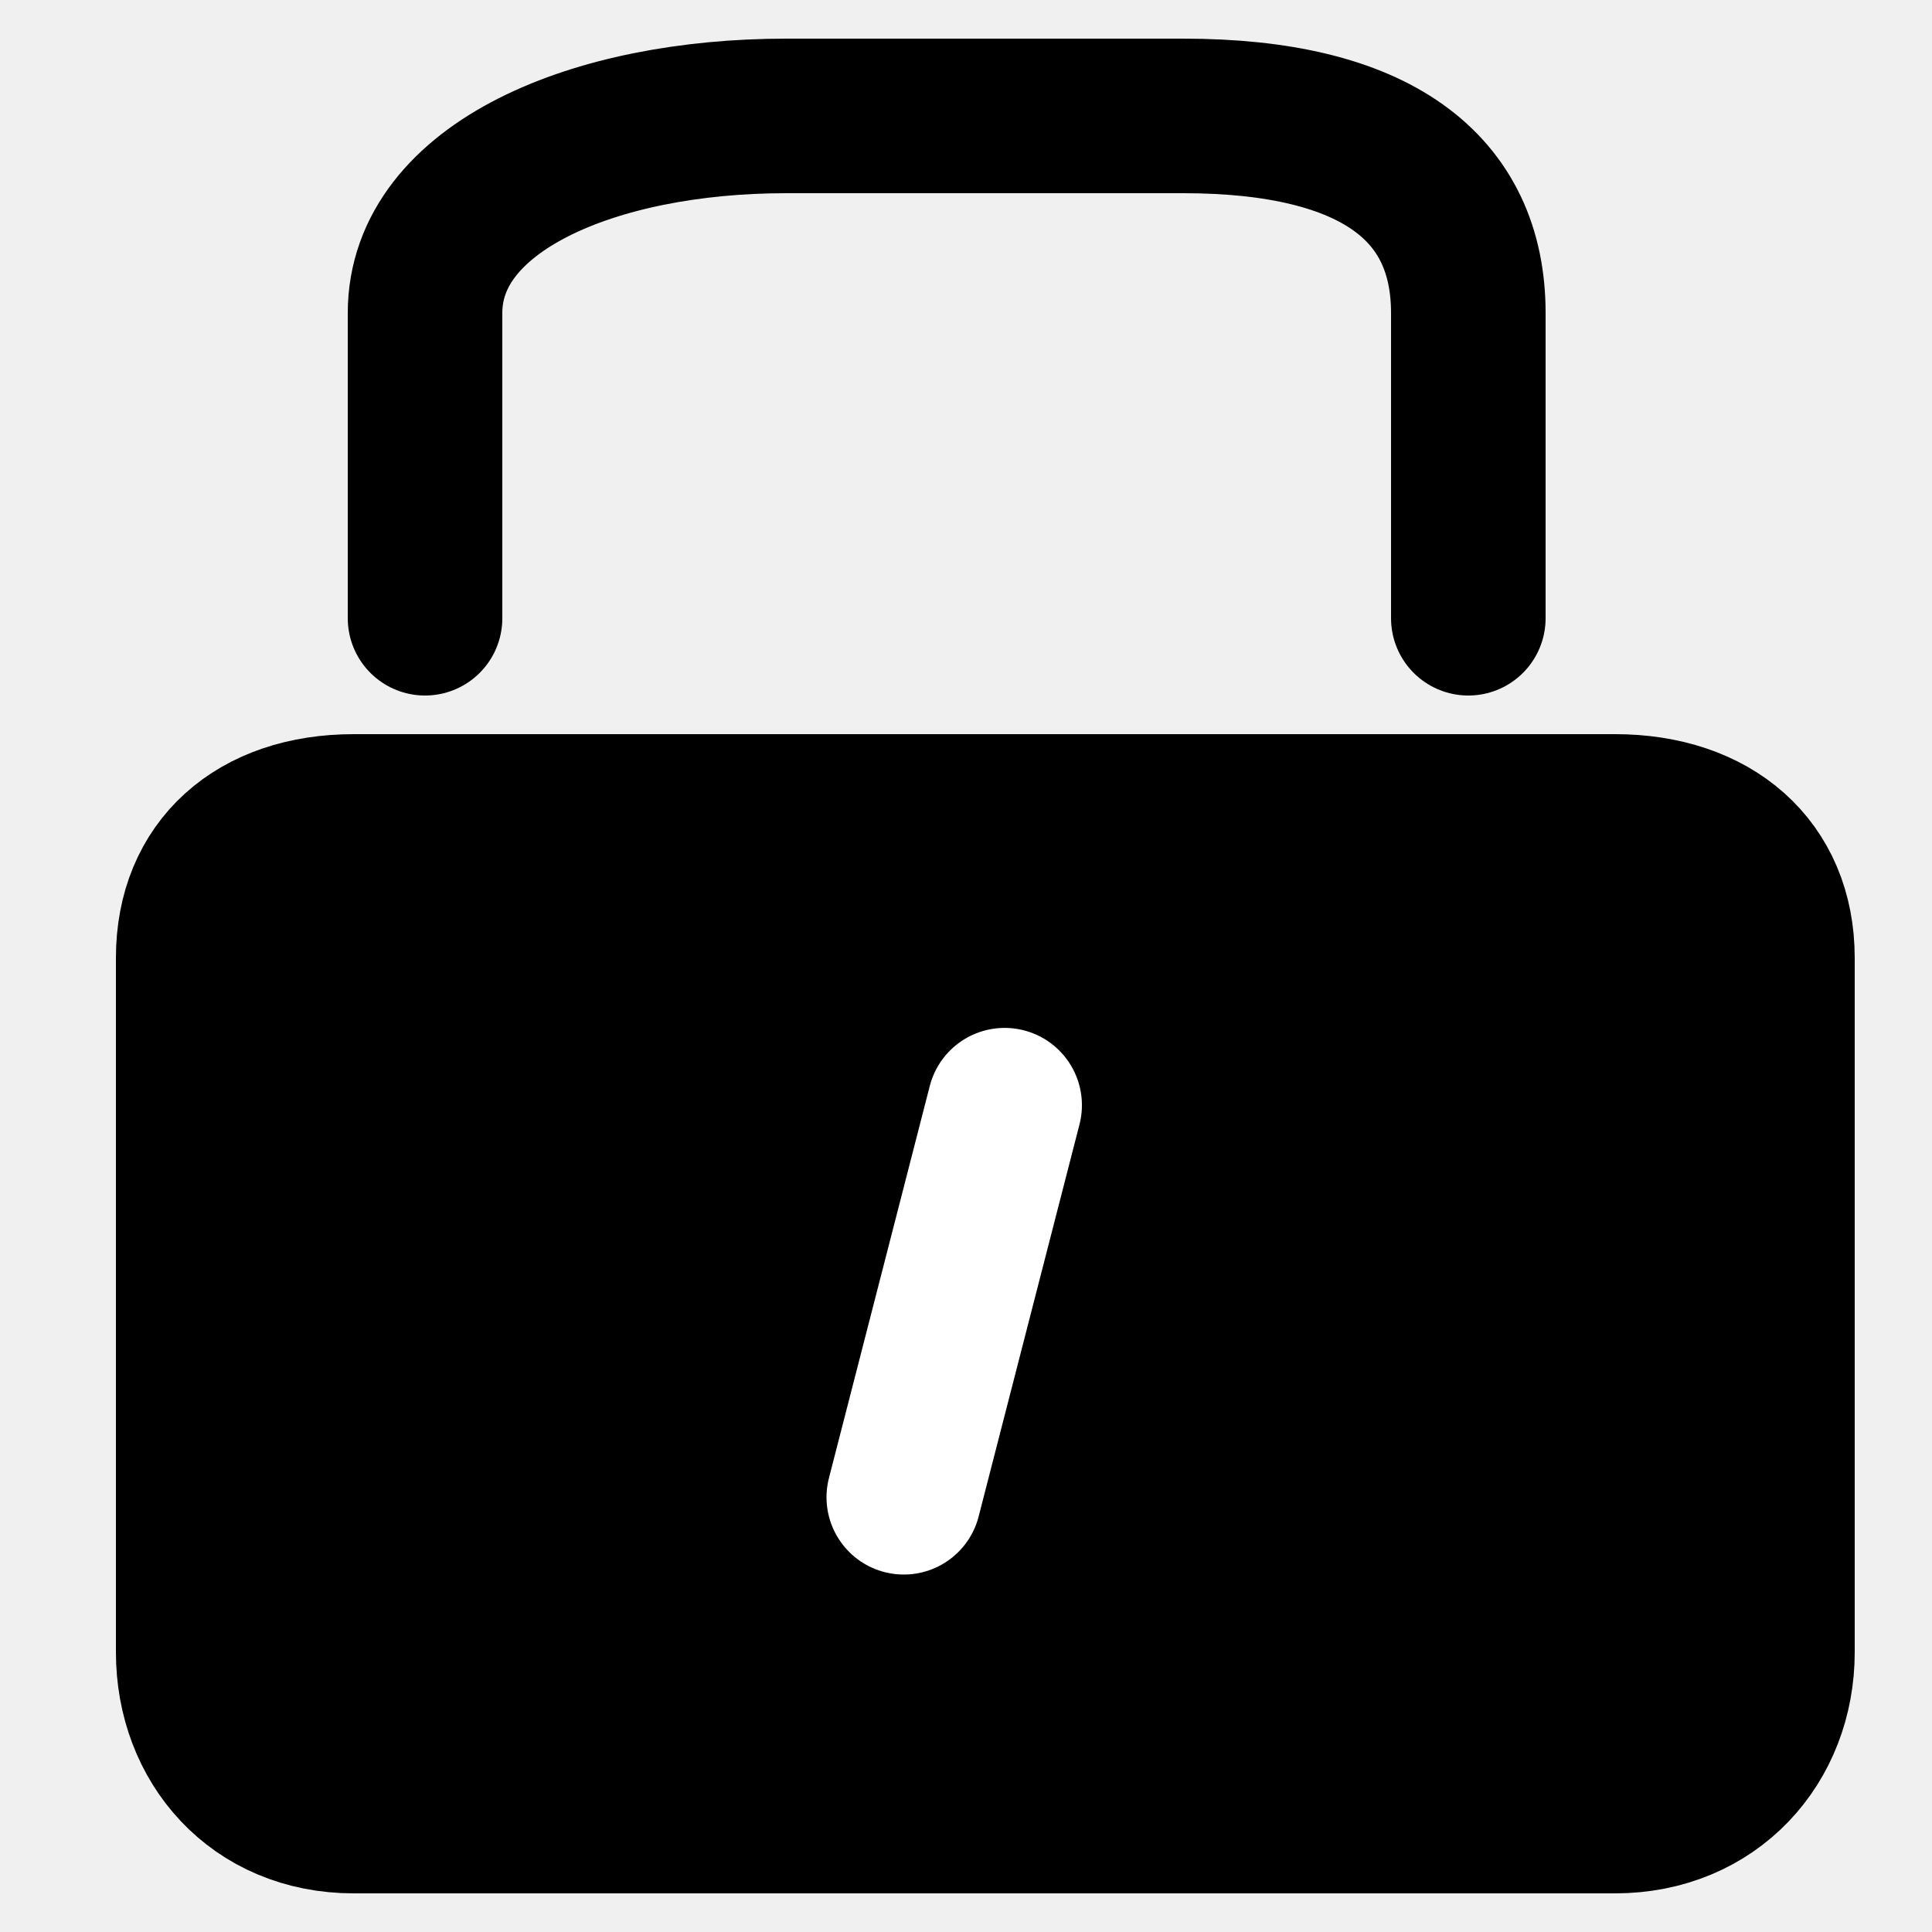
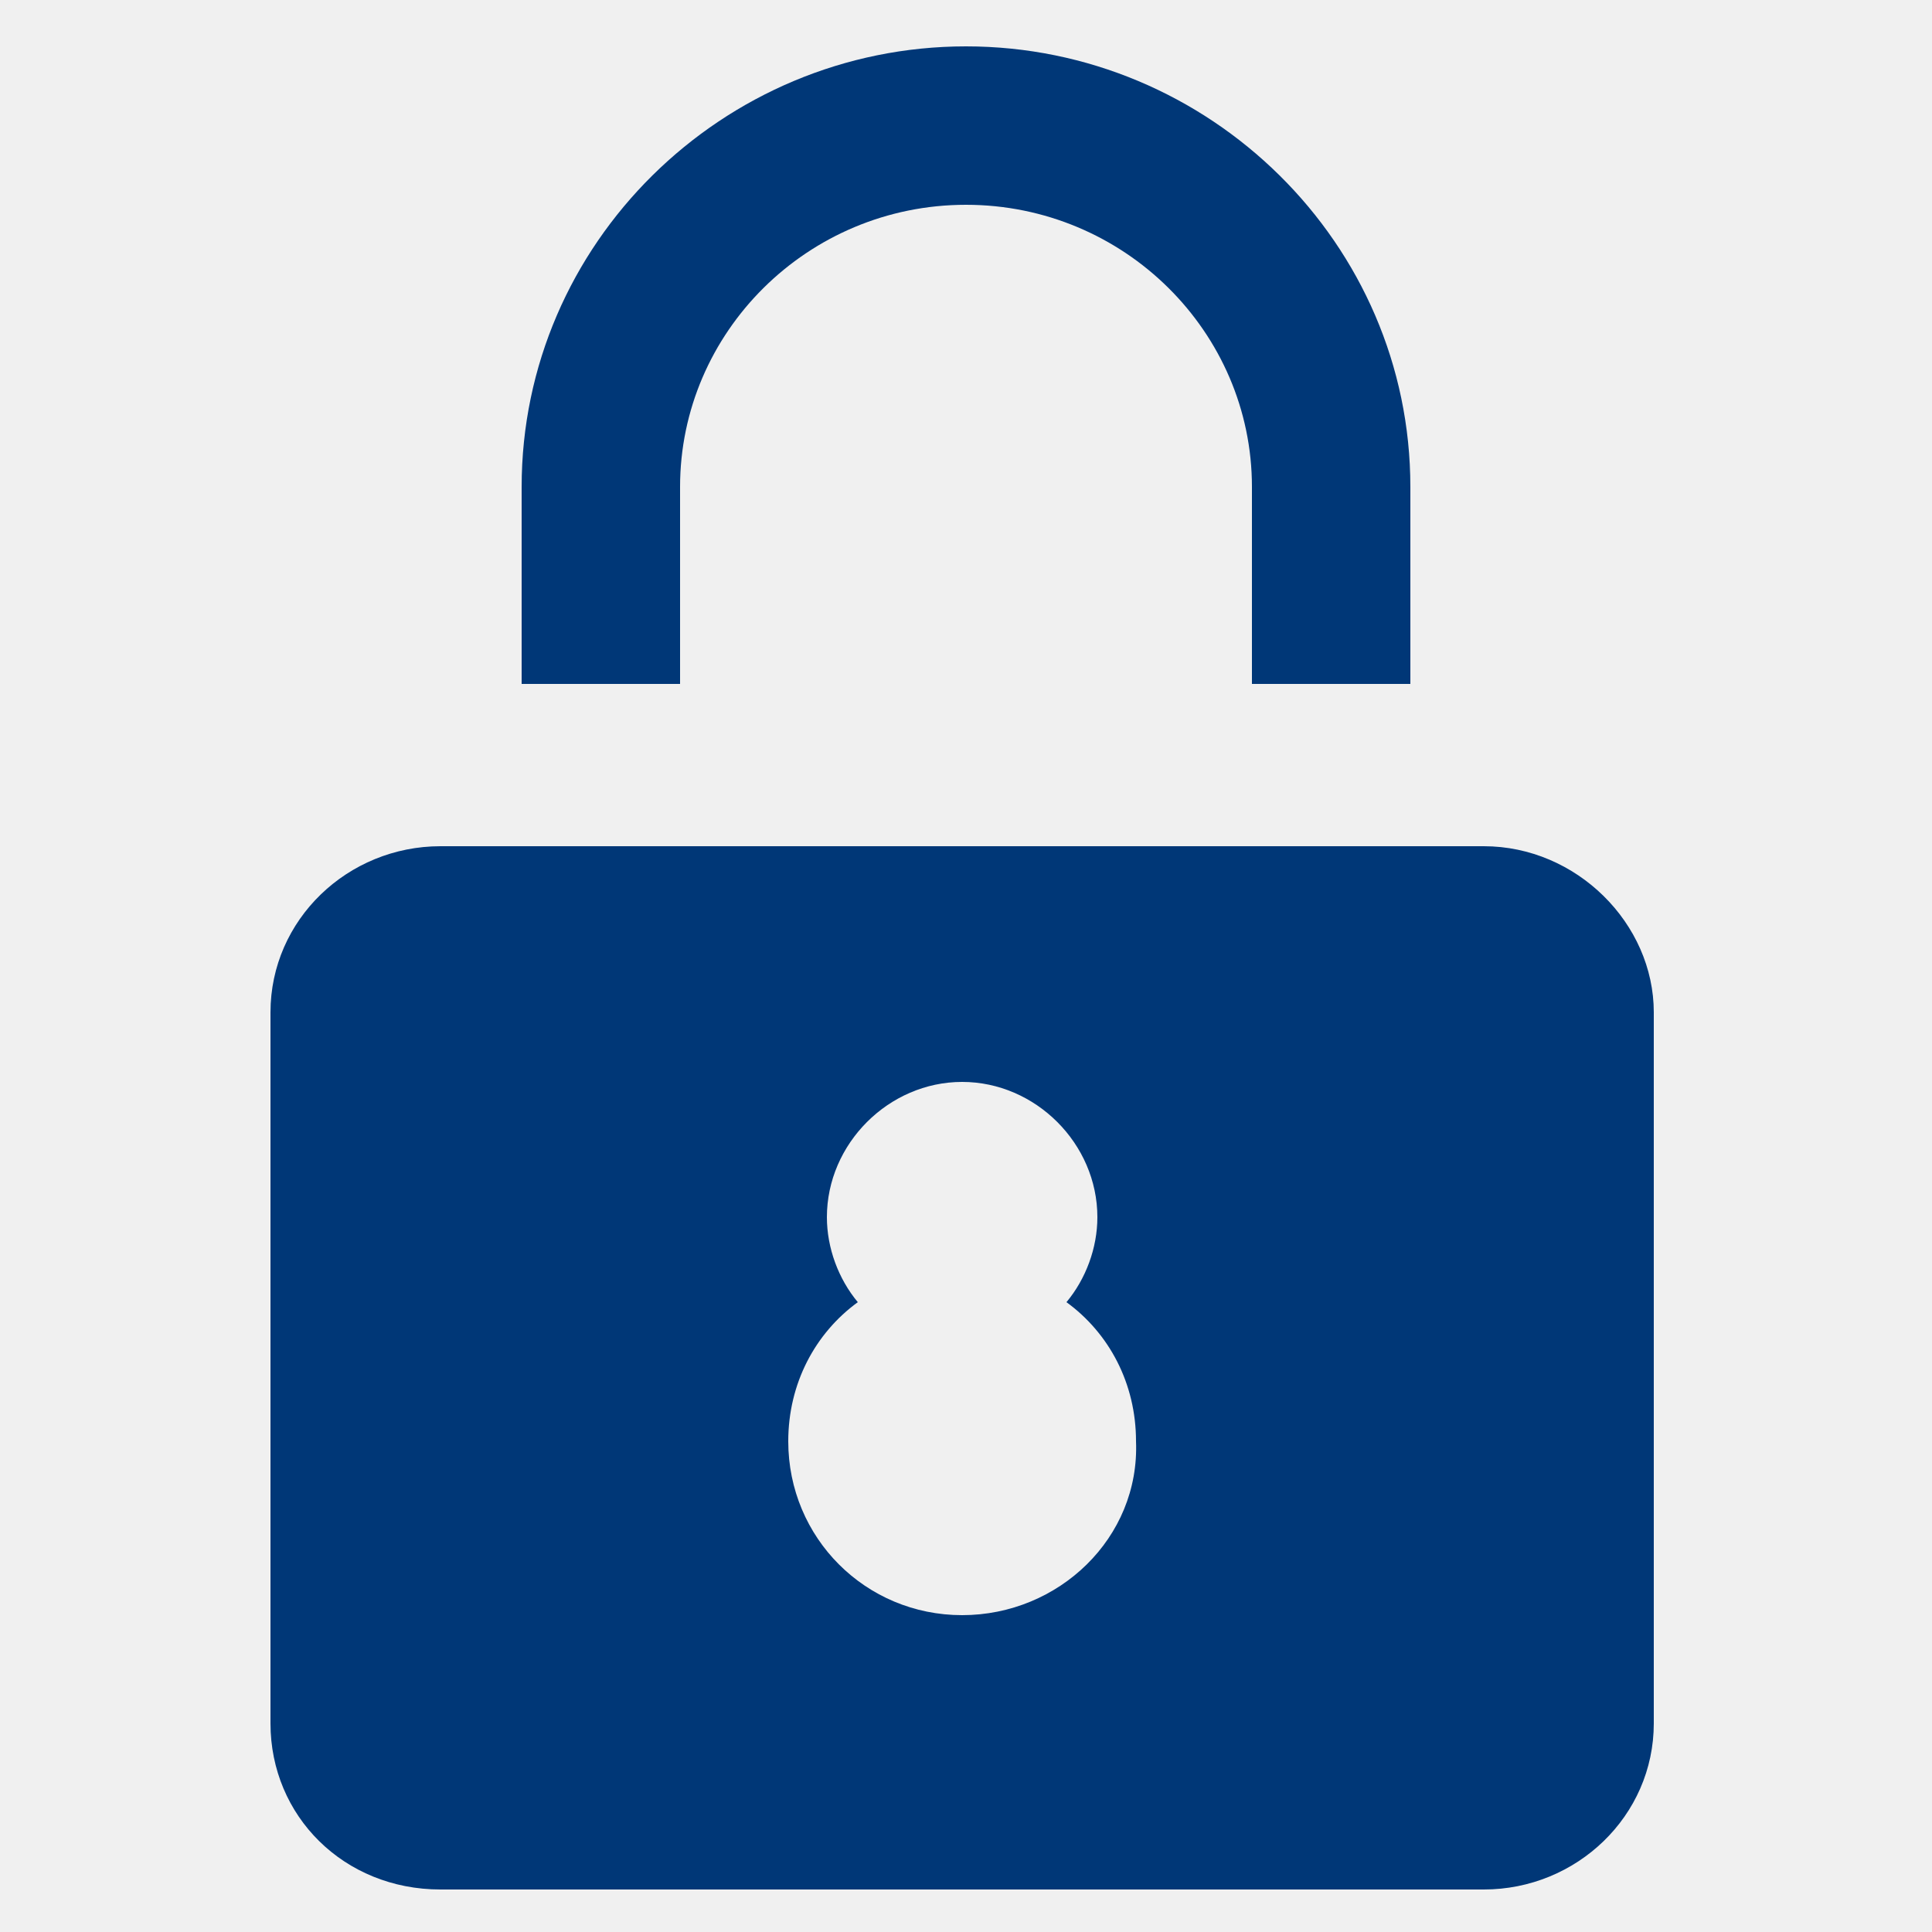
- <svg xmlns="http://www.w3.org/2000/svg" version="1.1" id="Capa_1" x="0px" y="0px" width="50px" height="50px" viewBox="0 0 50 50" enable-background="new 0 0 50 50" xml:space="preserve">
-   <path stroke="#000000" stroke-width="4" stroke-miterlimit="10" d="M46,42.758C46,45.101,44.319,47,41.797,47H9.156  C6.634,47,5,45.101,5,42.758V24.79C5,22.448,6.634,21,9.156,21h32.64C44.319,21,46,22.448,46,24.79V42.758z" />
-   <path fill="none" stroke="#000000" stroke-width="4" stroke-linecap="round" stroke-linejoin="round" stroke-miterlimit="10" d="  M11,16V8.1C11,4.849,15.361,3,20.347,3H30.62C35.606,3,38,4.849,38,8.1V16" />
-   <line fill="none" stroke="#FFFFFF" stroke-width="4" stroke-linecap="round" stroke-miterlimit="10" x1="26" y1="28.602" x2="23.39" y2="38.749" />
+ <svg xmlns="http://www.w3.org/2000/svg" version="1.1" id="Capa_1" x="0px" y="0px" viewBox="-272 395.9 50 50" style="enable-background:new -272 395.9 50 50;" xml:space="preserve">
+   <style type="text/css">
+ 	.st0{fill:#003777;}
+ </style>
+   <g>
+     <path class="st0" d="M-527.6,809.5v-5c0-4,3.9-7.2,8.6-7.2c4.8,0,8.6,3.2,8.6,7.2v5h4.8v-5c0-6.2-6-11.3-13.4-11.3   c-7.4,0-13.4,5.1-13.4,11.3v5H-527.6z" />
+     <path class="st0" d="M-503.2,813.7h-31.6c-2.8,0-5.1,1.9-5.1,4.3v18.1c0,2.4,2.3,4.3,5.1,4.3h31.6c2.8,0,5.1-1.9,5.1-4.3v-18.2   C-498.1,815.6-500.4,813.7-503.2,813.7z M-519,833.3c-2.9,0-5.3-2-5.3-4.5c0-1.5,0.8-2.7,2.1-3.5c-0.6-0.6-0.9-1.3-0.9-2.2   c0-1.9,1.8-3.5,4.1-3.5c2.3,0,4.1,1.5,4.1,3.5c0,0.8-0.4,1.6-0.9,2.2c1.3,0.8,2.1,2.1,2.1,3.5C-513.7,831.3-516.1,833.3-519,833.3z   " />
+   </g>
+   <g>
+     <path class="st0" d="M-254.4,413.6v-5.1c0-4,3.3-7.3,7.4-7.3c4.1,0,7.4,3.3,7.4,7.3v5.1h4.1v-5.1c0-6.3-5.2-11.4-11.5-11.4   c-6.3,0-11.5,5.1-11.5,11.4v5.1H-254.4z" />
+     <path class="st0" d="M-233.6,417.8h-27c-2.4,0-4.4,1.9-4.4,4.3v18.4c0,2.4,1.9,4.3,4.4,4.3h27c2.4,0,4.4-1.9,4.4-4.3v-18.4   C-229.2,419.8-231.2,417.8-233.6,417.8z M-247.1,437.7c-2.5,0-4.5-2-4.5-4.5c0-1.5,0.7-2.8,1.8-3.6c-0.5-0.6-0.8-1.4-0.8-2.2   c0-1.9,1.6-3.5,3.5-3.5c1.9,0,3.5,1.6,3.5,3.5c0,0.8-0.3,1.6-0.8,2.2c1.1,0.8,1.8,2.1,1.8,3.6   C-242.5,435.7-244.6,437.7-247.1,437.7z" />
+   </g>
</svg>
